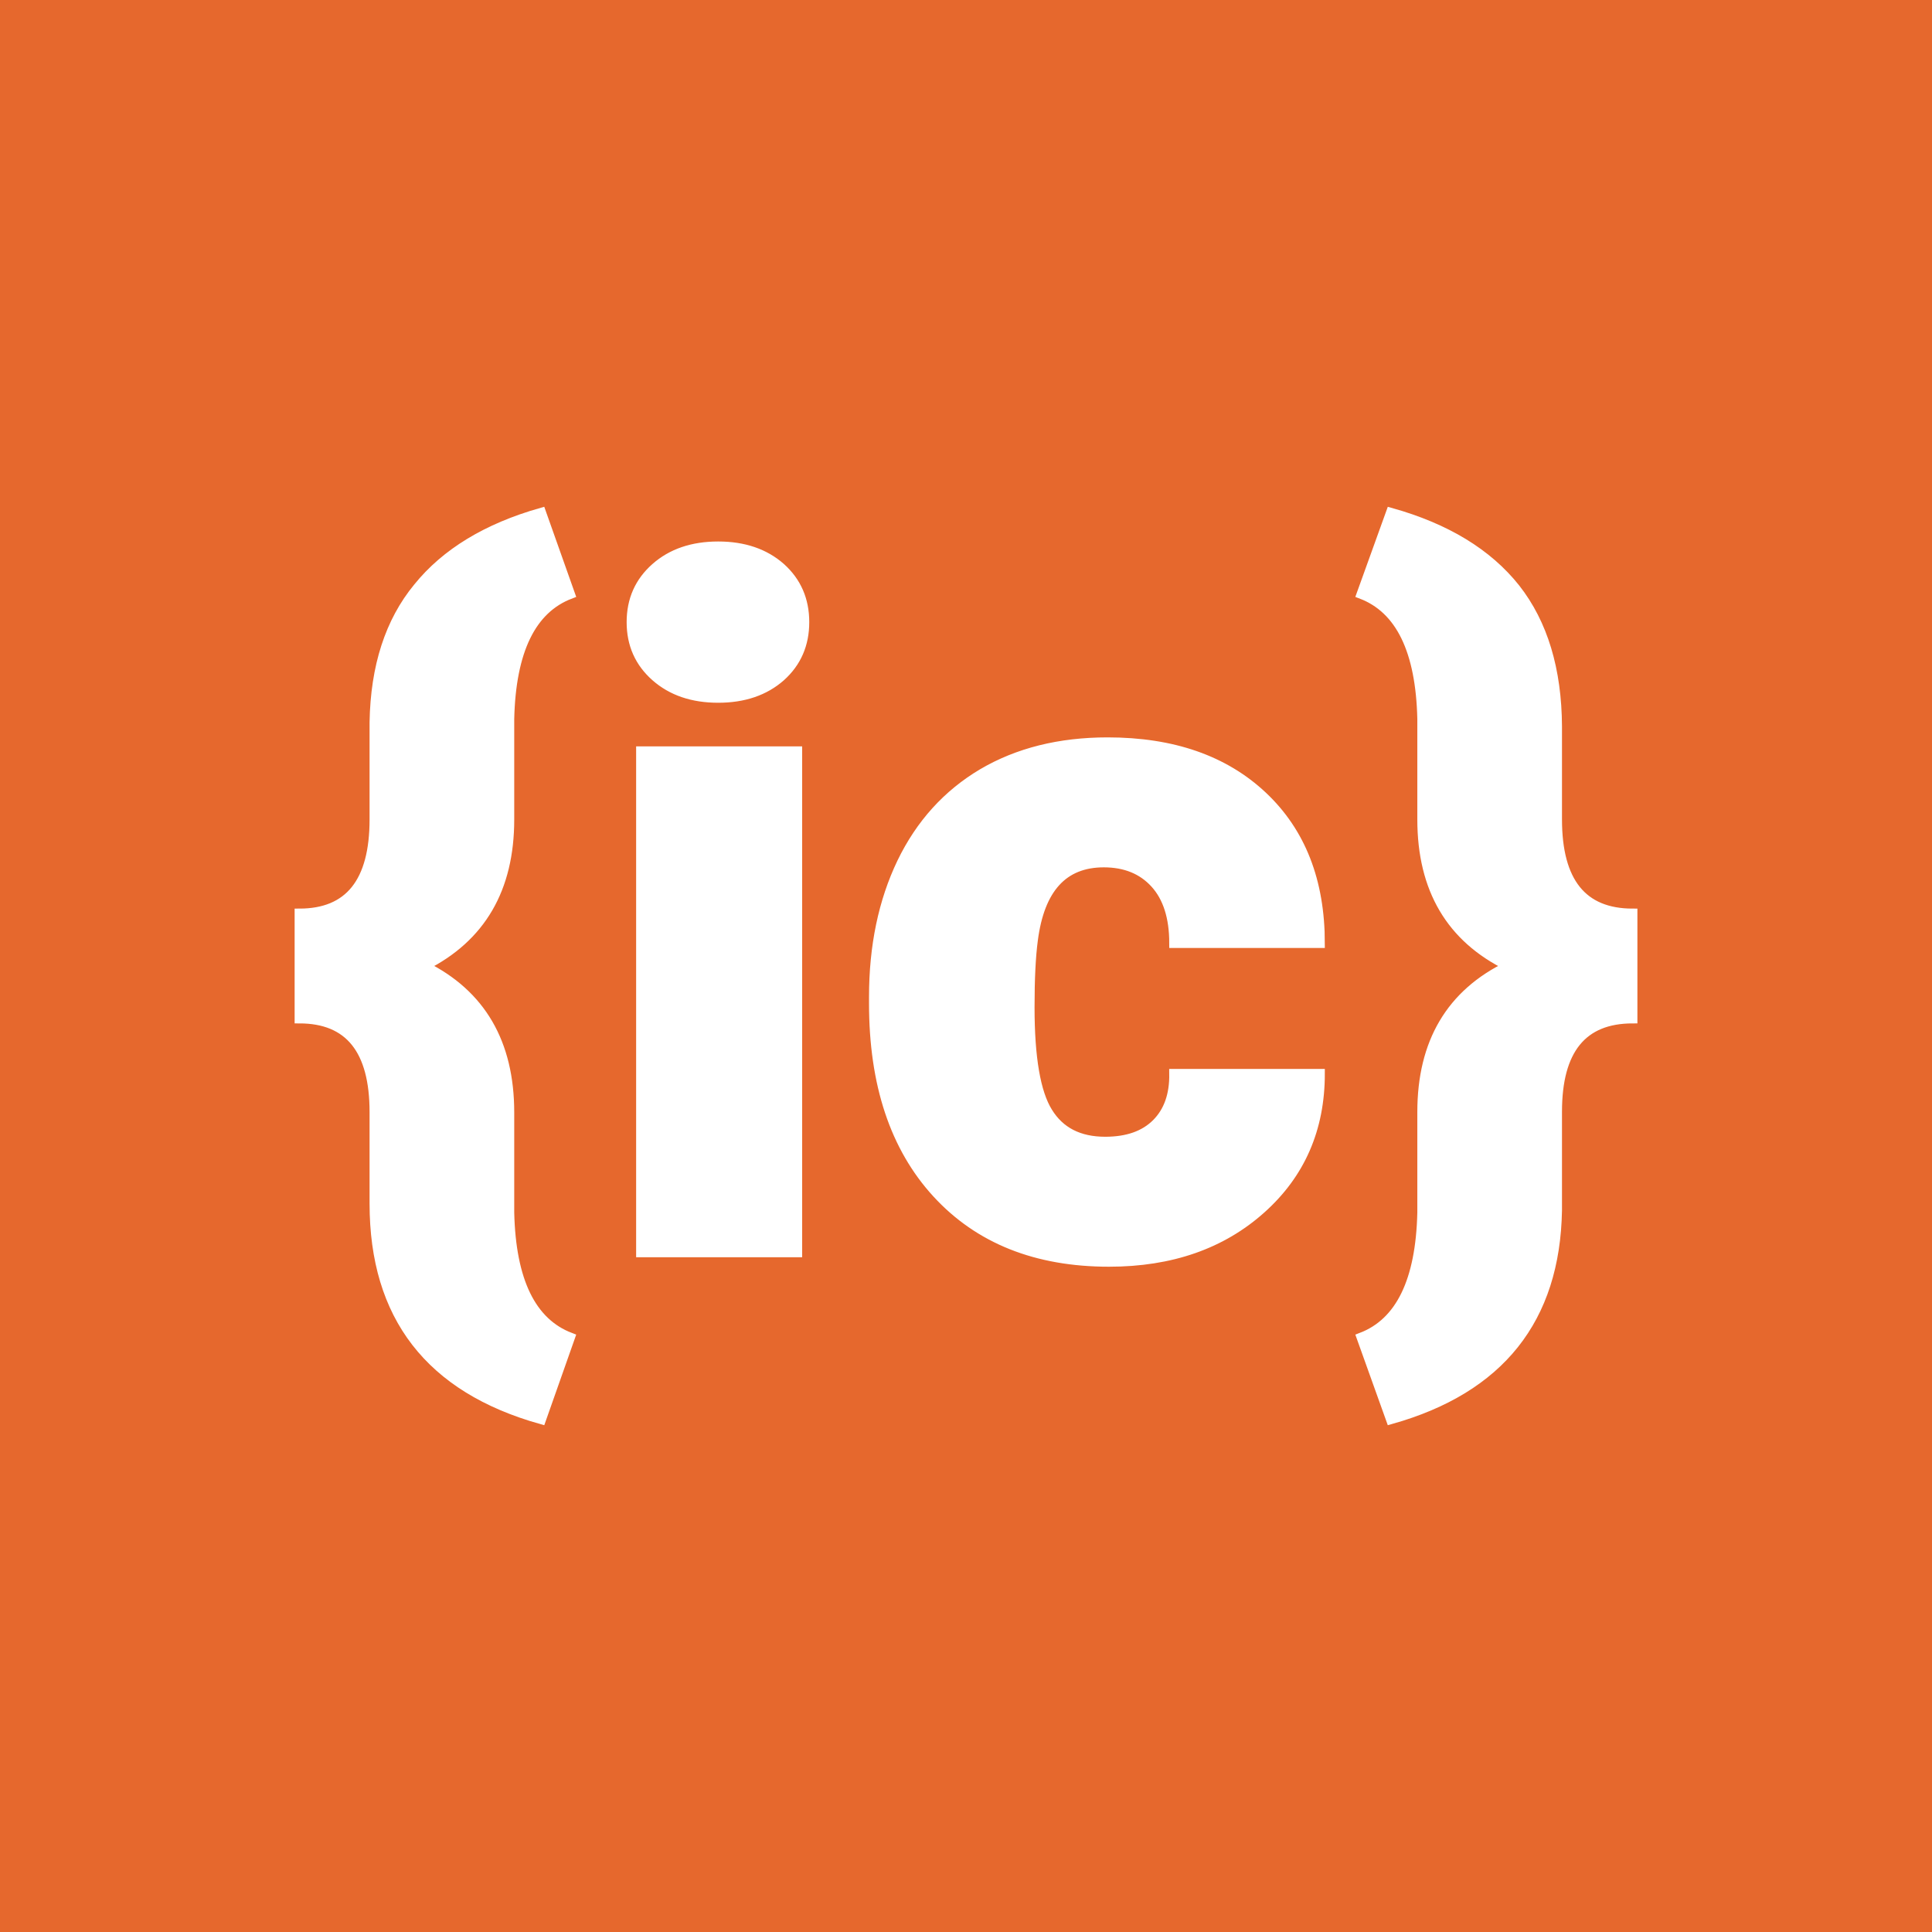
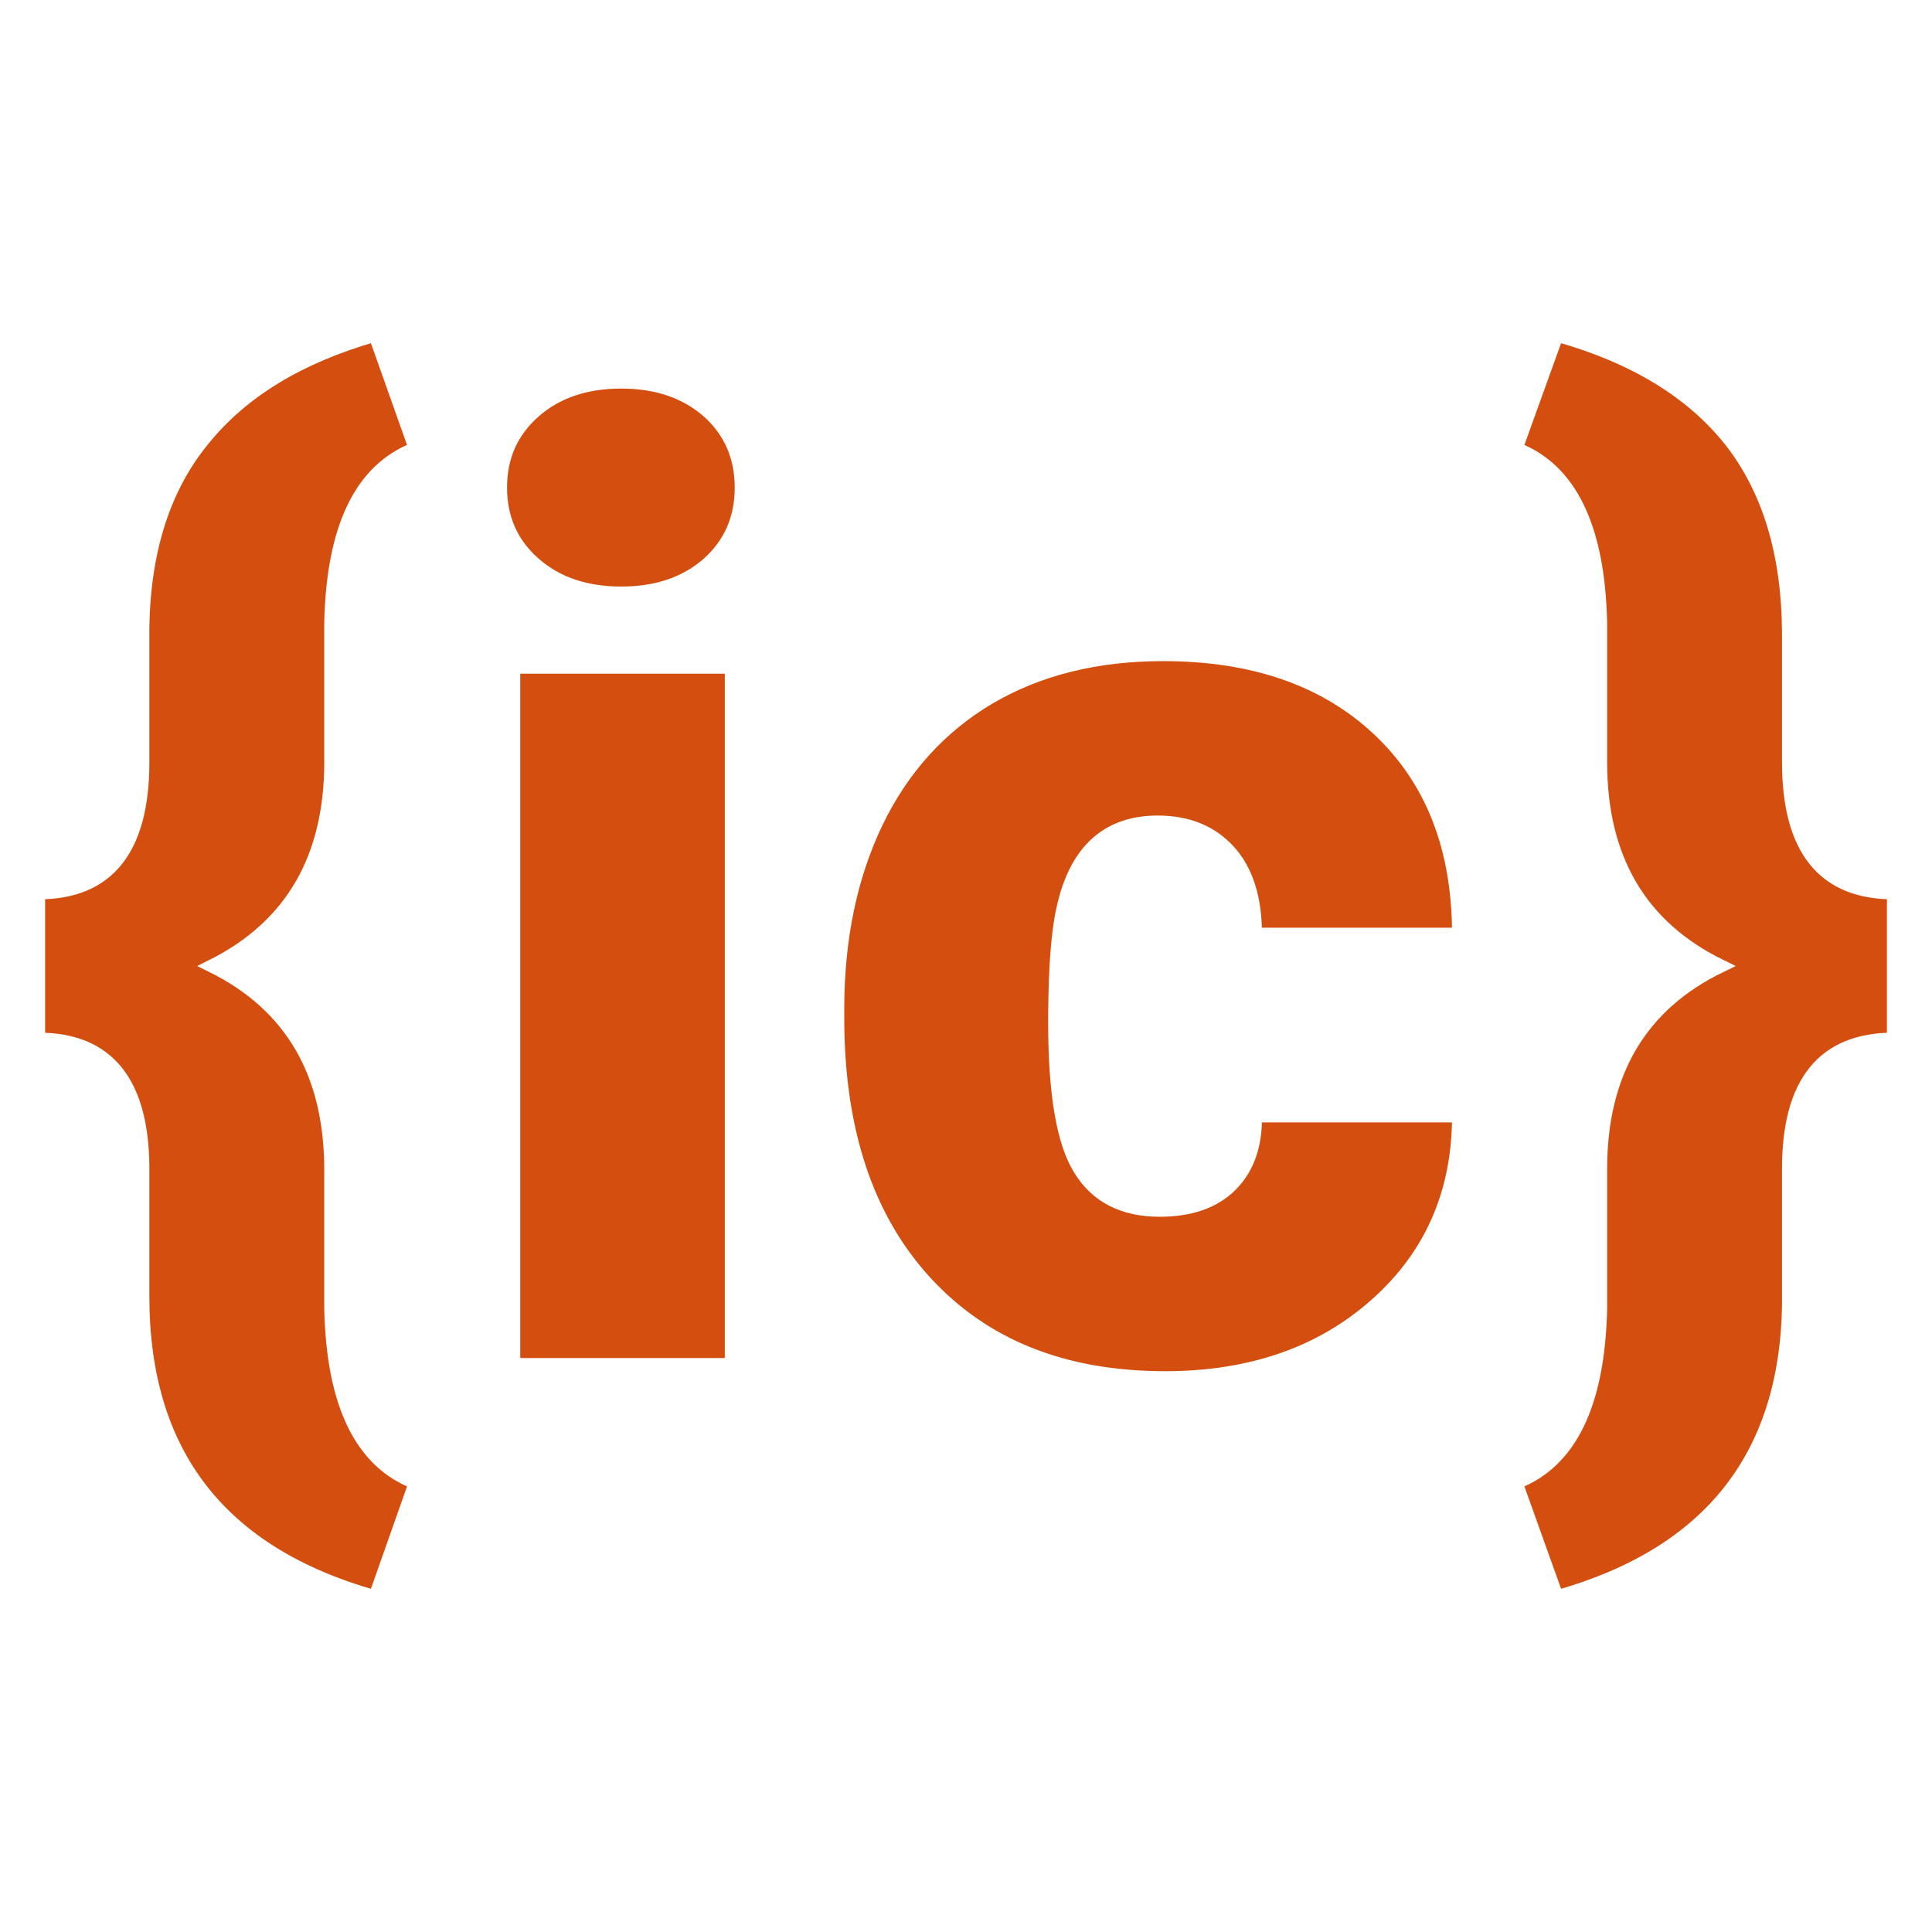
<svg xmlns="http://www.w3.org/2000/svg" version="1.1" viewBox="0 0 200 200" width="200" height="200">
  <rect width="200" height="200" fill="url('#gradient')" />
  <defs>
    <linearGradient id="gradient" gradientTransform="rotate(0 0.5 0.5)">
-       <stop offset="0%" stop-color="#e6682d" />
-       <stop offset="100%" stop-color="#e6682d" />
+       <stop offset="0%" stop-color="#ffffff" />
+       <stop offset="100%" stop-color="#ffffff" />
    </linearGradient>
  </defs>
  <g>
-     <g fill="#ffffff" transform="matrix(4.910076,0,0,4.910076,29.07559,129.6569)" stroke="#ffffff" stroke-width="0.2">
+     <g fill="#d44f0f" transform="matrix(6.831411,0,0,6.831411,1.321911,141.2618)" stroke="#ffffff" stroke-width="0.2">
      <path d="M6.10 1.79L5.49 3.52Q1.97 2.53 1.97-1.03L1.97-1.03L1.97-2.96Q1.97-4.93 0.39-4.93L0.39-4.93L0.39-7.15Q1.97-7.15 1.97-9.13L1.97-9.13L1.97-11.18Q2.00-12.94 2.89-14.02Q3.77-15.11 5.49-15.60L5.49-15.60L6.10-13.88Q4.87-13.41 4.82-11.25L4.82-11.25L4.82-9.13Q4.82-6.94 3.02-6.04L3.02-6.04Q4.82-5.15 4.82-2.95L4.82-2.95L4.82-0.84Q4.87 1.32 6.10 1.79L6.10 1.79ZM10.89-10.57L10.89 0L7.59 0L7.59-10.57L10.89-10.57ZM7.39-13.29L7.39-13.29Q7.39-13.99 7.90-14.44Q8.41-14.89 9.22-14.89Q10.03-14.89 10.54-14.44Q11.04-13.99 11.04-13.29Q11.04-12.59 10.54-12.14Q10.03-11.69 9.22-11.69Q8.41-11.69 7.90-12.14Q7.39-12.59 7.39-13.29ZM17.38-2.34L17.38-2.34Q18.08-2.34 18.46-2.72Q18.84-3.10 18.83-3.77L18.83-3.77L21.91-3.77Q21.91-2.03 20.67-0.92Q19.42 0.20 17.46 0.20L17.46 0.20Q15.16 0.20 13.83-1.25Q12.50-2.70 12.50-5.25L12.50-5.25L12.50-5.39Q12.50-6.99 13.09-8.22Q13.68-9.44 14.79-10.10Q15.91-10.76 17.43-10.76L17.43-10.76Q19.49-10.76 20.70-9.62Q21.91-8.48 21.91-6.52L21.91-6.52L18.83-6.52Q18.83-7.34 18.43-7.78Q18.03-8.22 17.35-8.22L17.35-8.22Q16.07-8.22 15.86-6.59L15.86-6.59Q15.79-6.07 15.79-5.17L15.79-5.17Q15.79-3.57 16.17-2.96Q16.55-2.34 17.38-2.34ZM23.40 3.52L22.78 1.79Q24.01 1.32 24.06-0.84L24.06-0.84L24.06-2.96Q24.06-5.16 25.88-6.04L25.88-6.04Q24.06-6.93 24.06-9.13L24.06-9.13L24.06-11.25Q24.01-13.41 22.78-13.88L22.78-13.88L23.40-15.60Q25.15-15.11 26.03-14.00Q26.90-12.89 26.91-11.09L26.91-11.09L26.91-9.13Q26.91-7.15 28.50-7.15L28.50-7.15L28.50-4.93Q26.91-4.93 26.91-2.97L26.91-2.97L26.91-0.89Q26.85 2.55 23.40 3.52L23.40 3.52Z" />
    </g>
  </g>
</svg>
